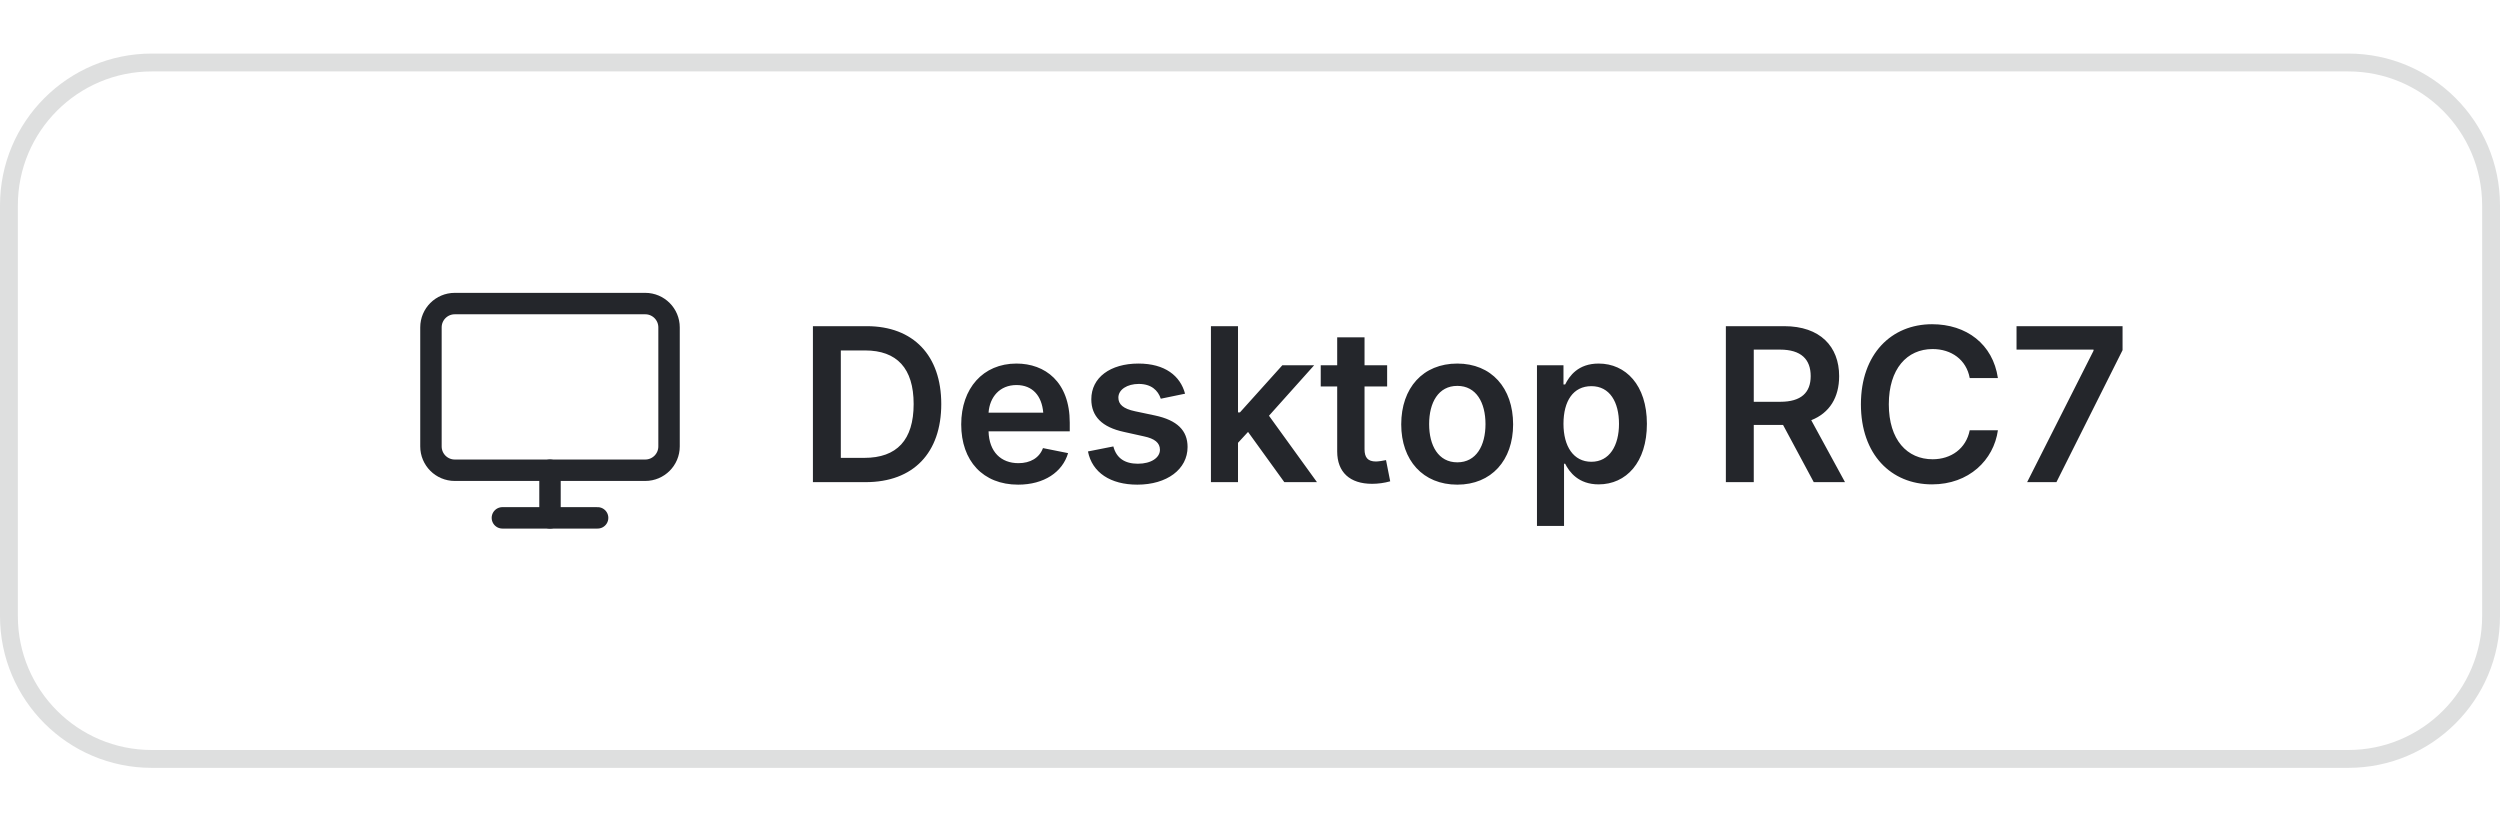
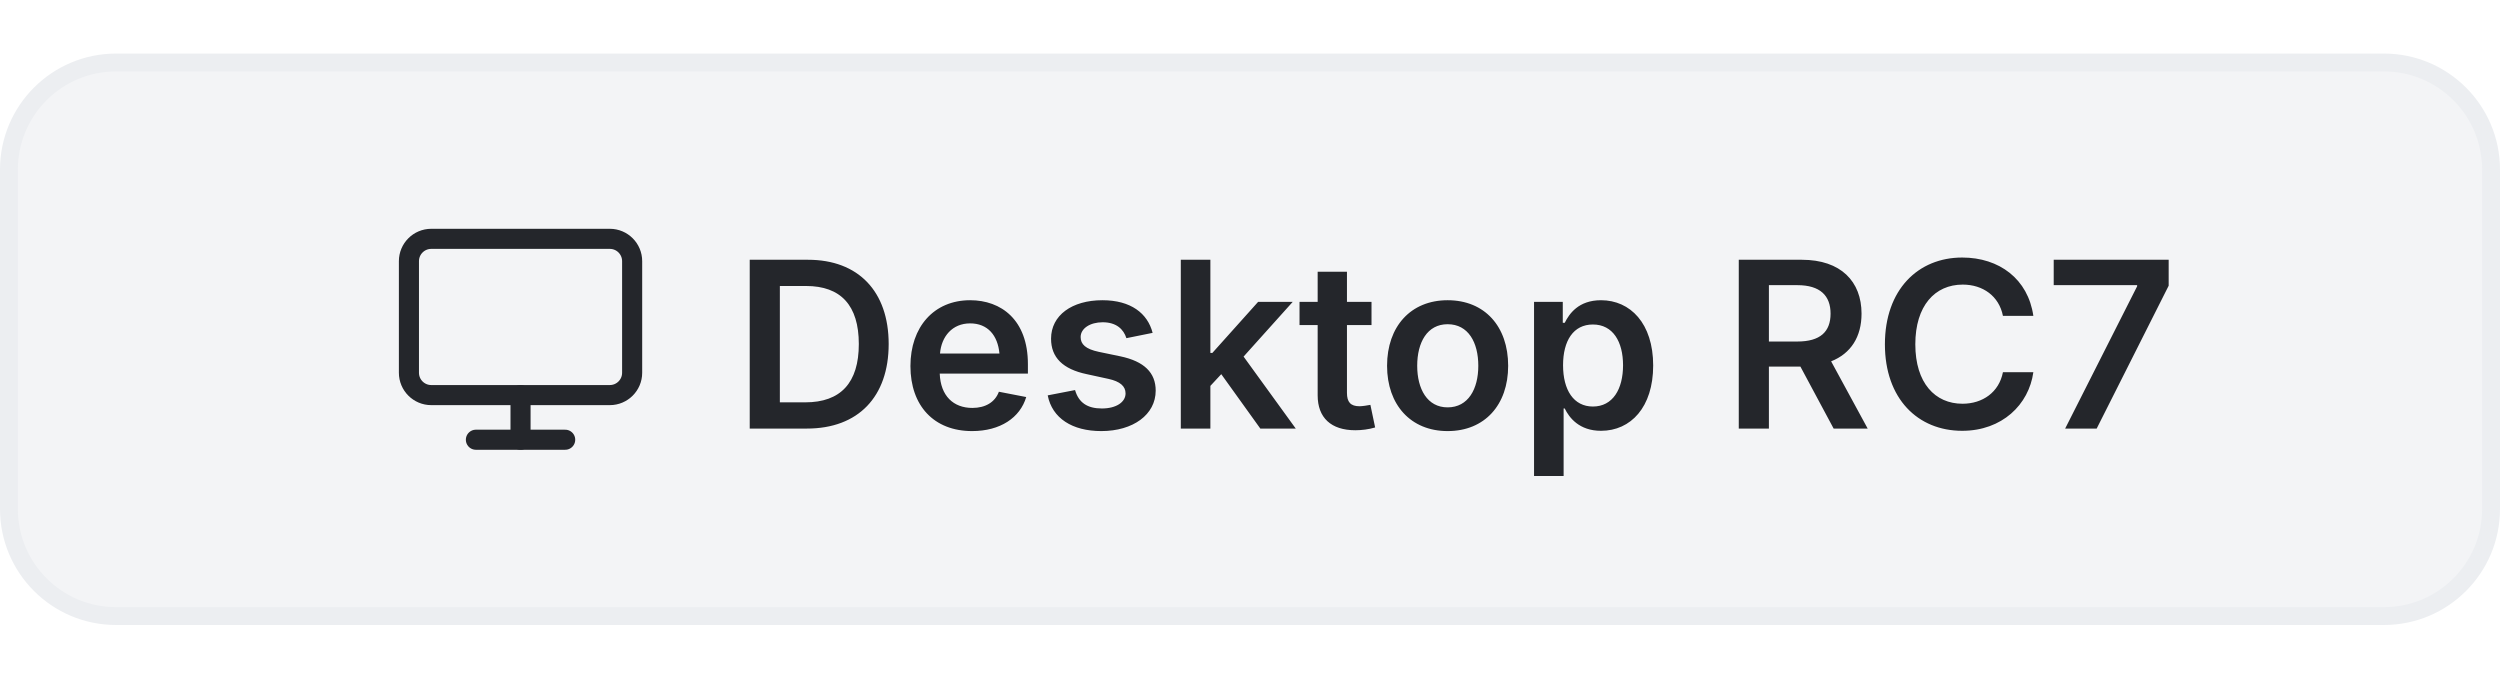
- <svg xmlns="http://www.w3.org/2000/svg" width="140" height="46" viewBox="0 0 140 46" role="img" aria-label="Desktop RC7">
-   <rect x="0.5" y="3.5" width="139" height="39" rx="8" fill="none" stroke="#DEDFDF" />
-   <g transform="translate(22.8 15) scale(.666667)" fill="none" stroke="#24262B" stroke-width="1.8" stroke-linecap="round" stroke-linejoin="round">
+ <svg xmlns="http://www.w3.org/2000/svg" width="140" height="38" viewBox="0 0 140 38" role="img" aria-label="Desktop RC7">
+   <rect x="0.5" y="3.5" width="139" height="31" rx="6" fill="#F3F4F6" stroke="#ECEEF1" />
+   <g transform="translate(21.65 11.5) scale(.625)" fill="none" stroke="#24262B" stroke-width="1.8" stroke-linecap="round" stroke-linejoin="round">
    <rect width="20" height="14" x="2" y="3" rx="2" />
    <line x1="8" x2="16" y1="21" y2="21" />
    <line x1="12" x2="12" y1="17" y2="21" />
  </g>
-   <text x="82" y="27" text-anchor="middle" fill="#24262B" font-family="-apple-system, BlinkMacSystemFont, 'Segoe UI', 'PingFang SC', 'Microsoft YaHei', sans-serif" font-size="12" font-weight="600">Desktop RC7</text>
+   <text x="81.5" y="24" text-anchor="middle" fill="#24262B" font-family="-apple-system, BlinkMacSystemFont, 'Segoe UI', 'PingFang SC', 'Microsoft YaHei', sans-serif" font-size="13" font-weight="600">Desktop RC7</text>
</svg>
